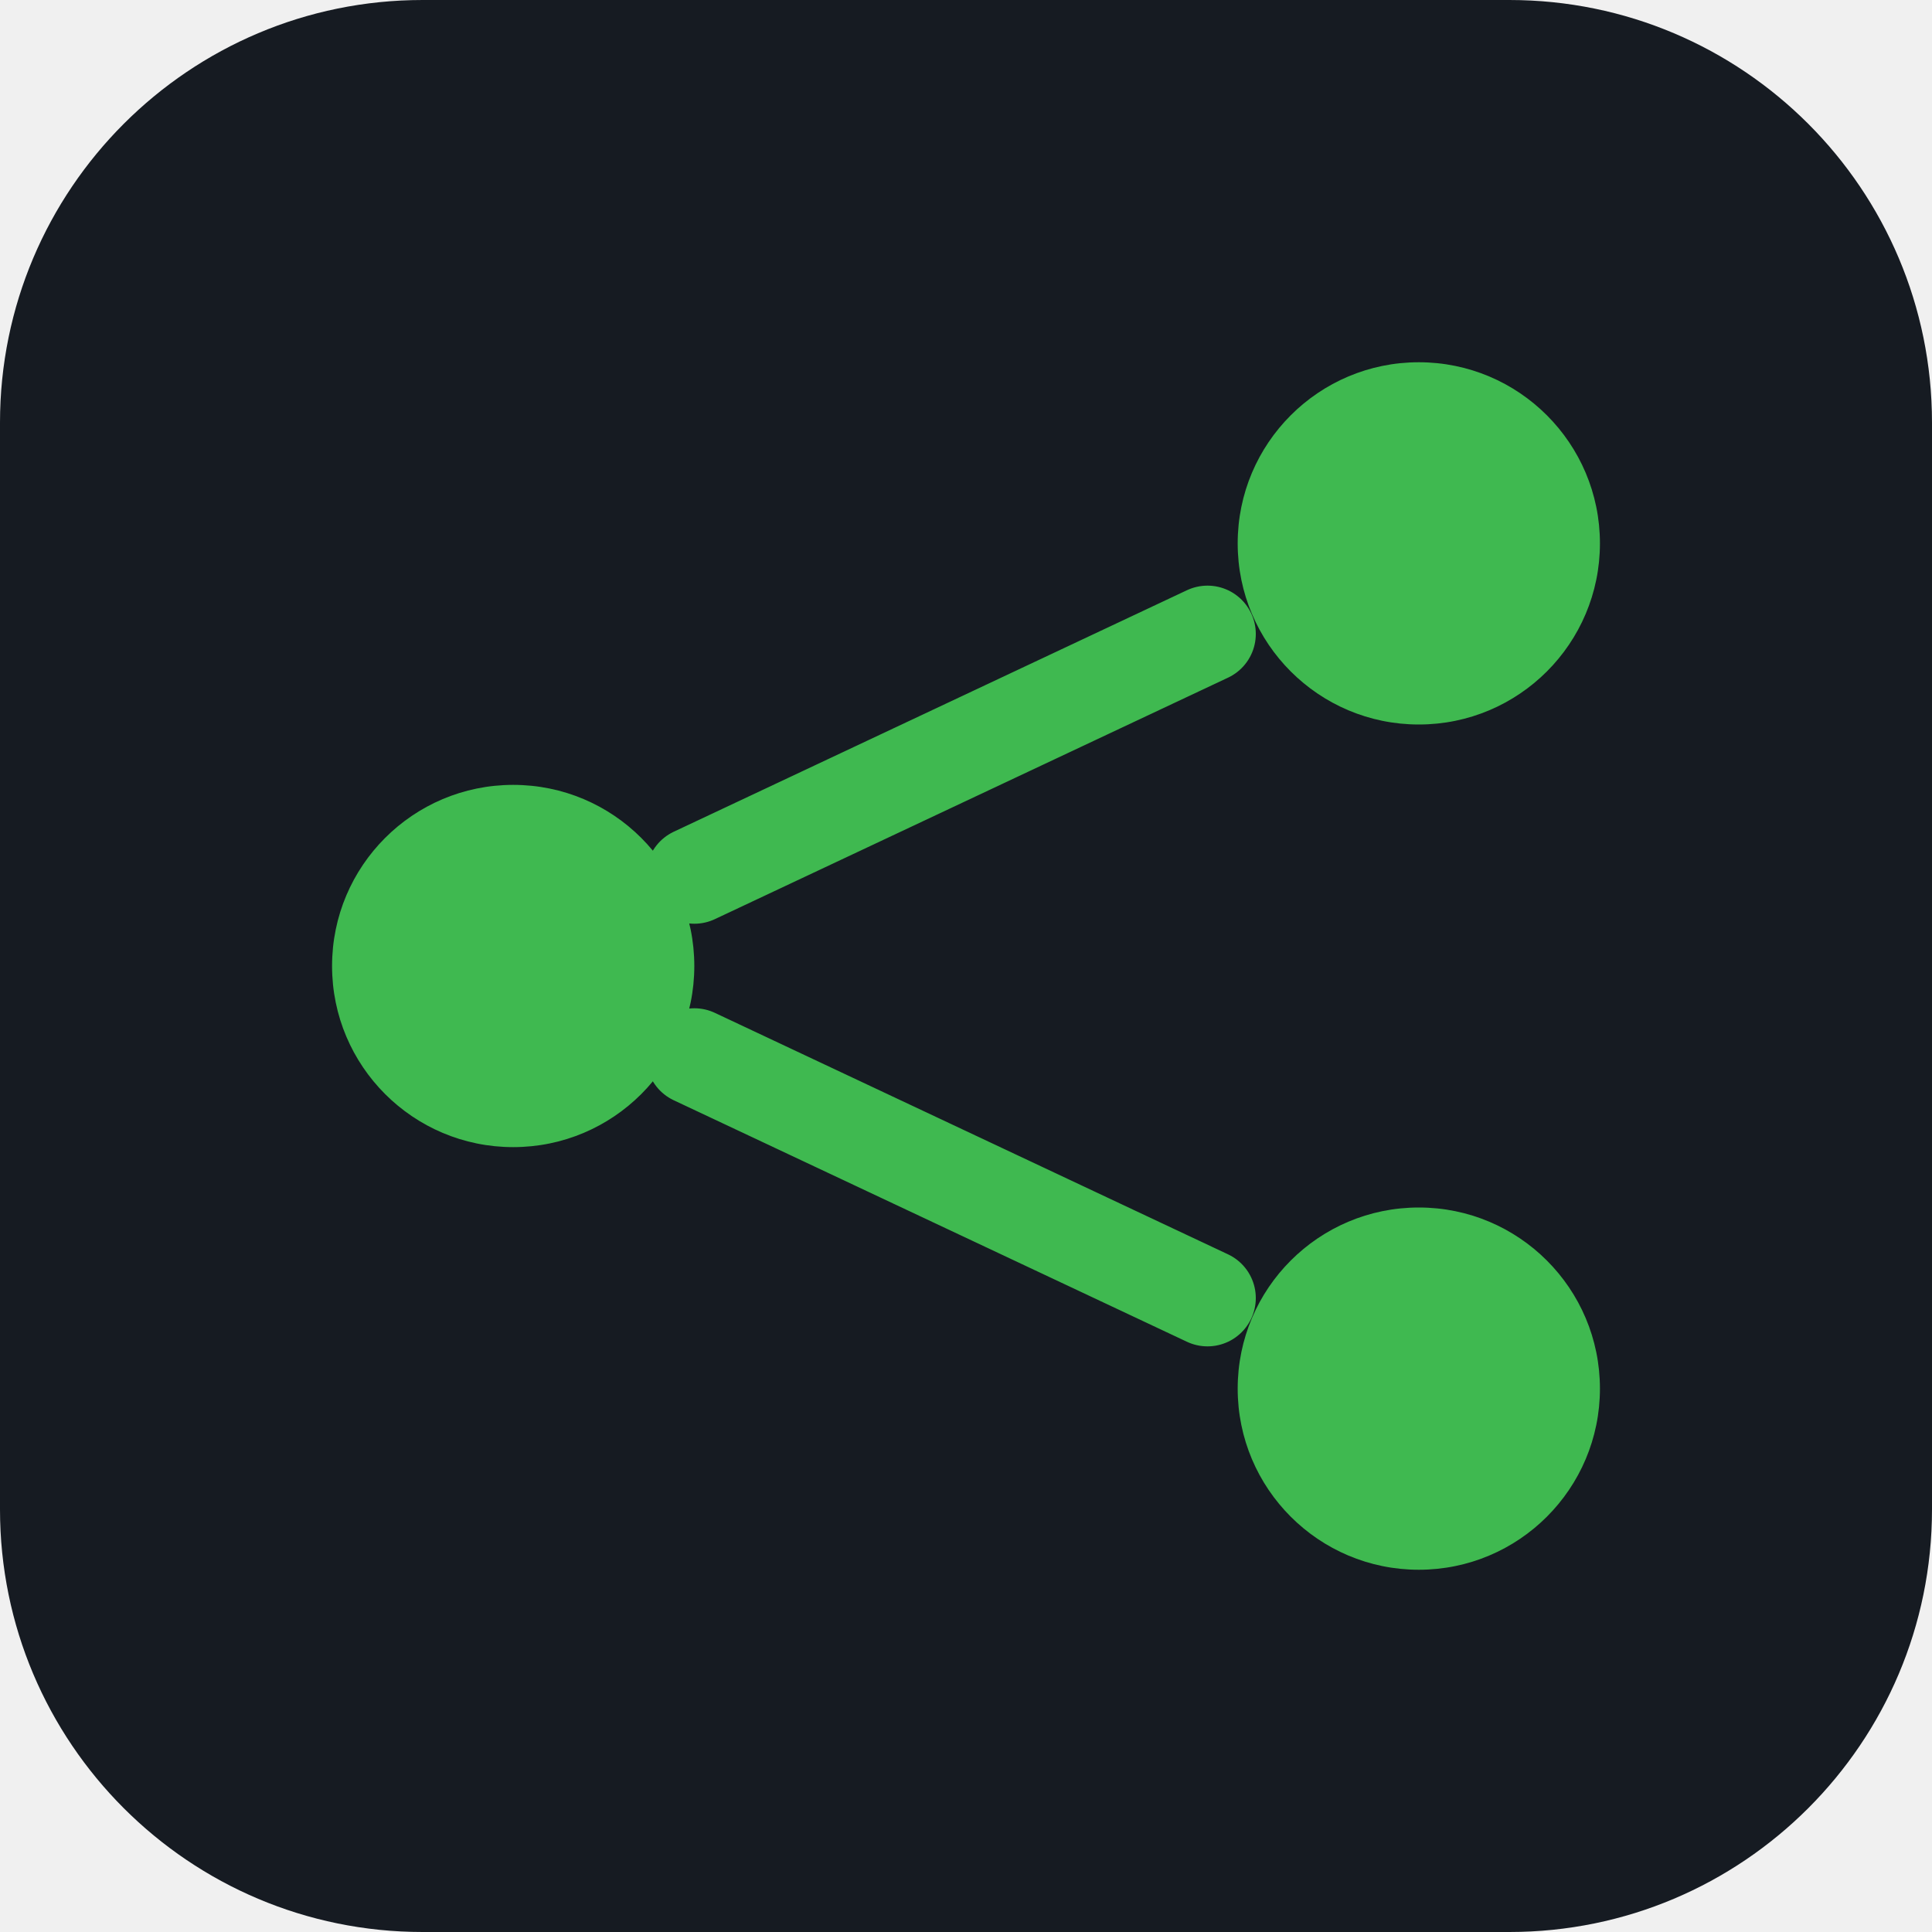
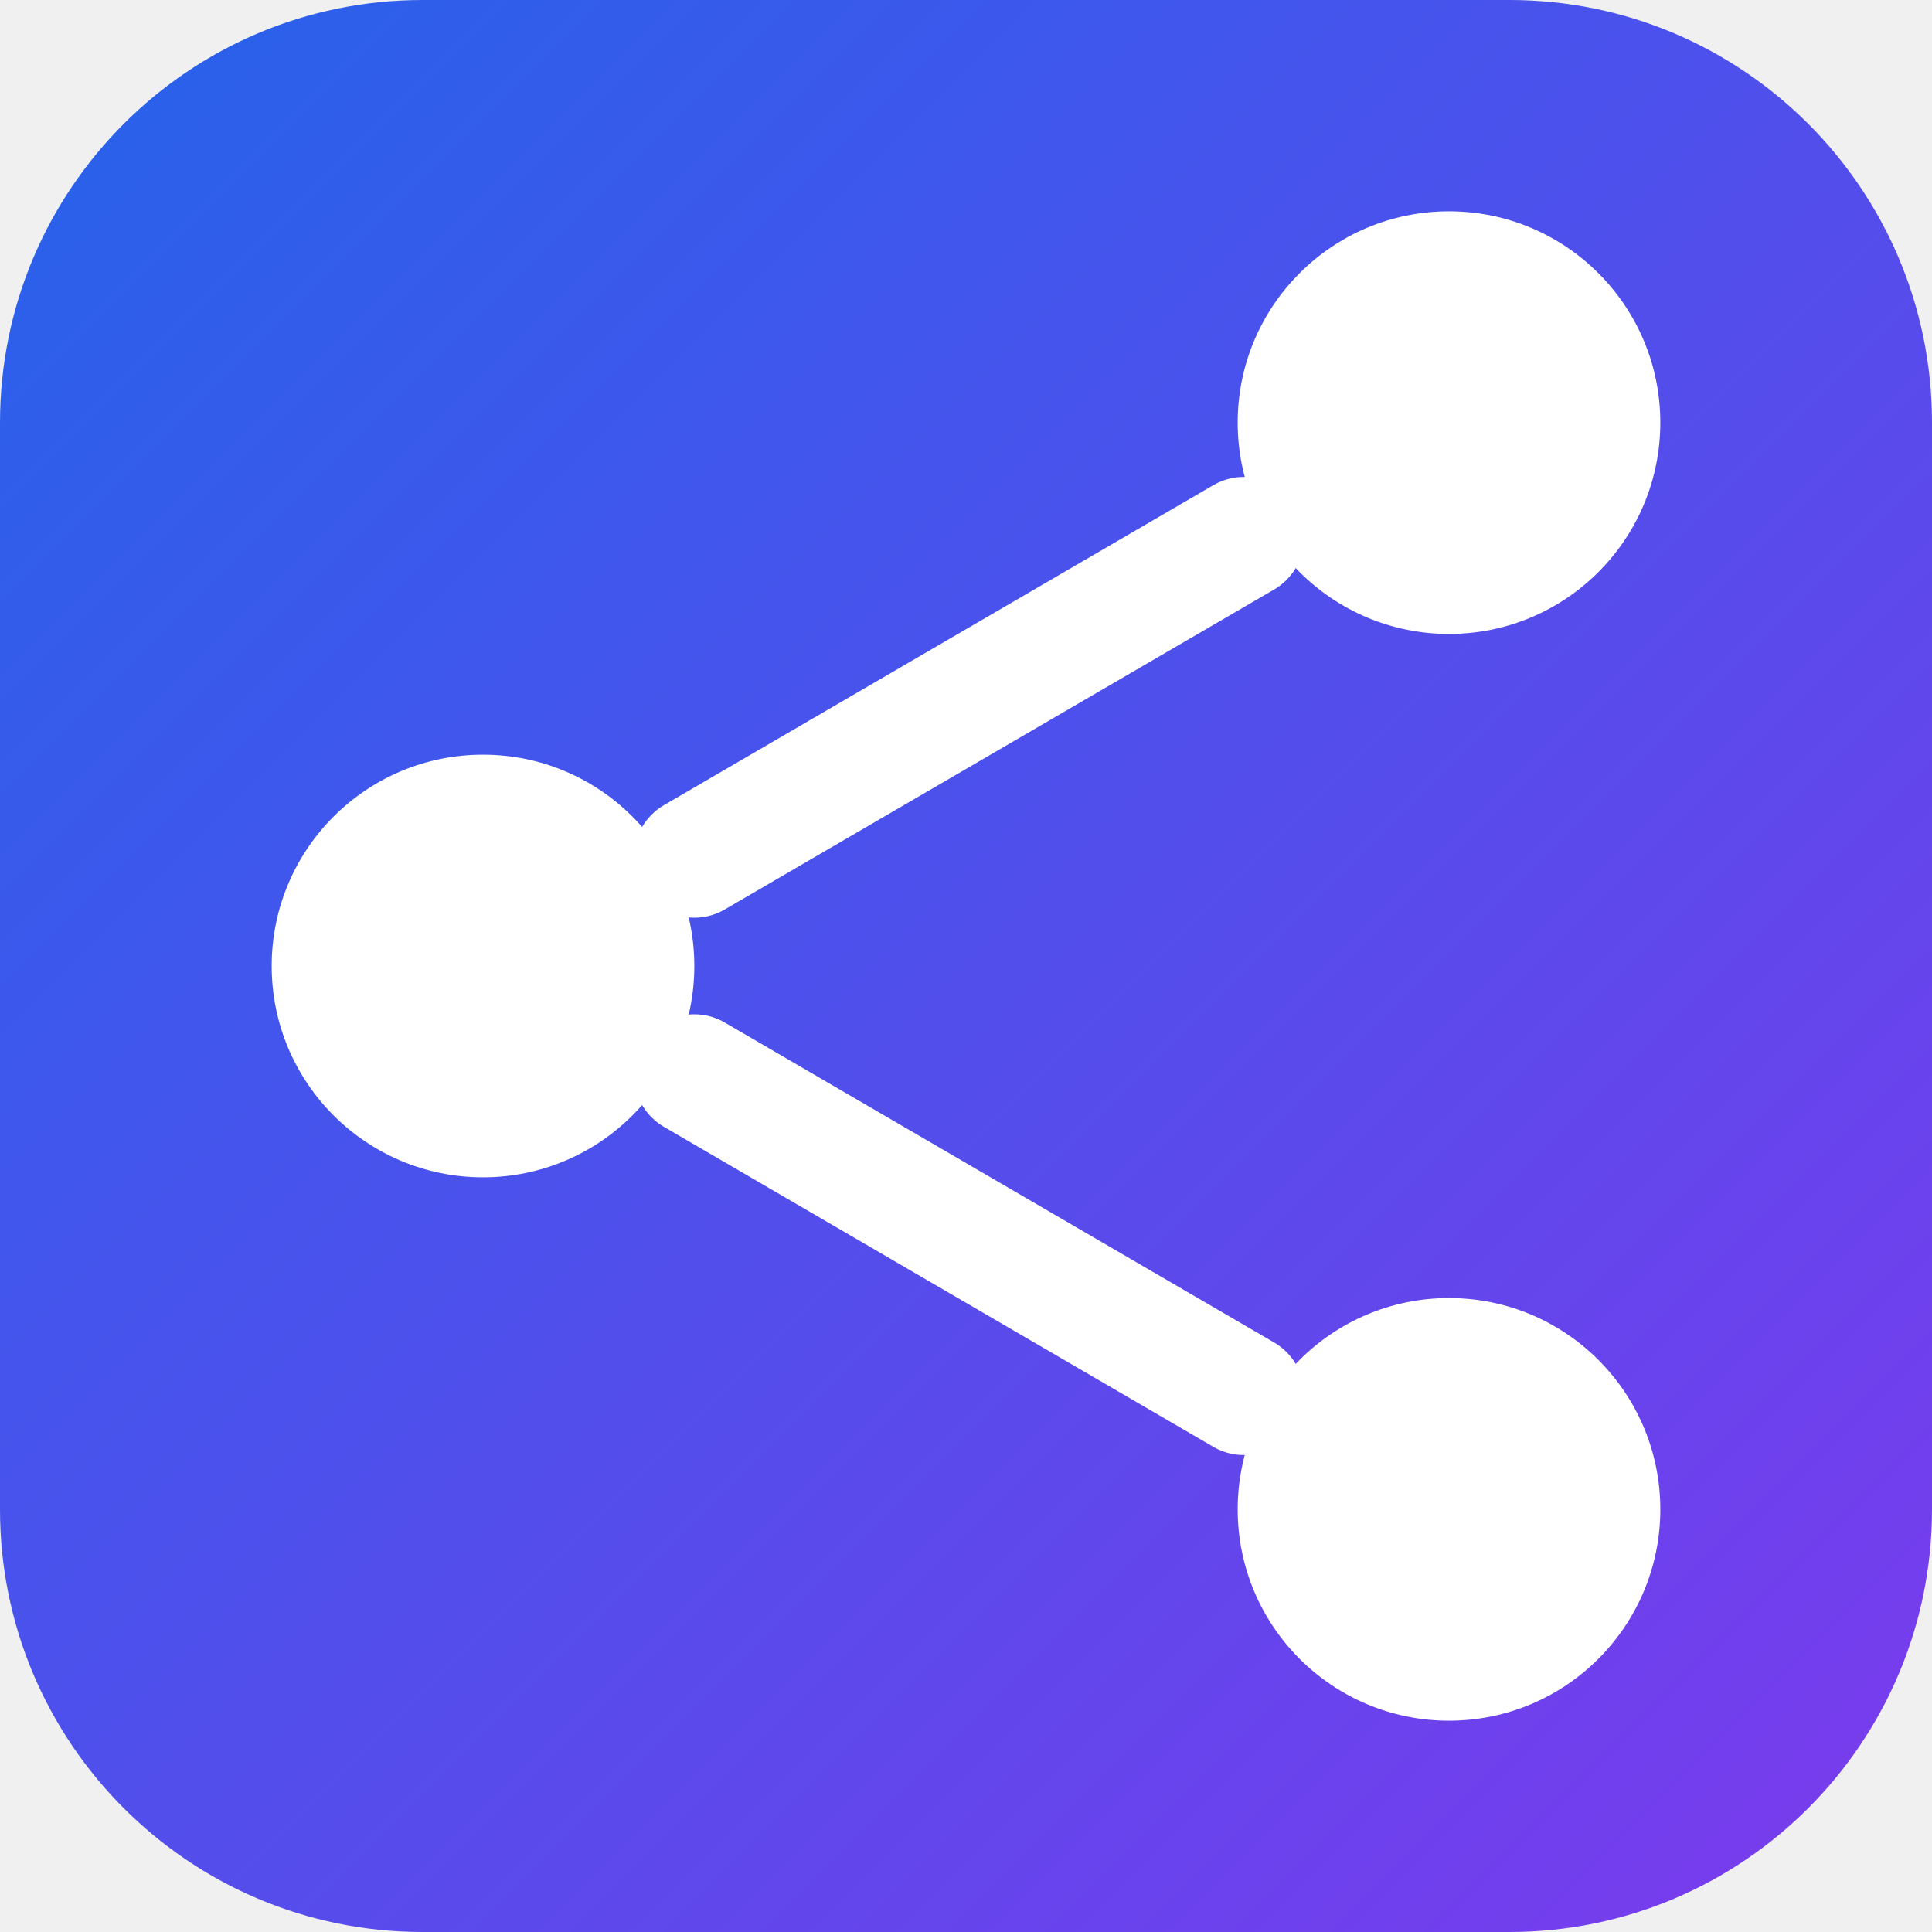
- <svg xmlns="http://www.w3.org/2000/svg" width="32" height="32" viewBox="0 0 32 32" fill="none">
-   <rect width="32" height="32" rx="7" fill="#161b22" />
-   <circle cx="8.5" cy="16" r="3" fill="#3fb950" />
-   <circle cx="23.5" cy="9" r="3" fill="#3fb950" />
-   <circle cx="23.5" cy="23" r="3" fill="#3fb950" />
-   <line x1="11.5" y1="14.5" x2="20" y2="10.5" stroke="#3fb950" stroke-width="1.6" stroke-linecap="round" />
-   <polygon points="21,9.7 22.5,9 21.3,10.7" fill="#3fb950" />
-   <line x1="11.5" y1="17.5" x2="20" y2="21.5" stroke="#3fb950" stroke-width="1.6" stroke-linecap="round" />
-   <polygon points="21,22.3 22.5,23 21.3,21.3" fill="#3fb950" />
+ <svg xmlns="http://www.w3.org/2000/svg" width="32" height="32" viewBox="0 0 32 32">
+   <defs>
+     <linearGradient id="g" x1="0" y1="0" x2="1" y2="1">
+       <stop offset="0%" stop-color="#2563EB" />
+       <stop offset="100%" stop-color="#7C3AED" />
+     </linearGradient>
+   </defs>
+   <rect width="32" height="32" rx="7" fill="url(#g)" />
+   <circle cx="24" cy="7" r="3.5" fill="white" />
+   <circle cx="8" cy="16" r="3.5" fill="white" />
+   <circle cx="24" cy="25" r="3.5" fill="white" />
+   <line x1="11.5" y1="17.8" x2="20.6" y2="23.1" stroke="white" stroke-width="2" stroke-linecap="round" />
+   <line x1="20.6" y1="8.9" x2="11.5" y2="14.2" stroke="white" stroke-width="2" stroke-linecap="round" />
</svg>
